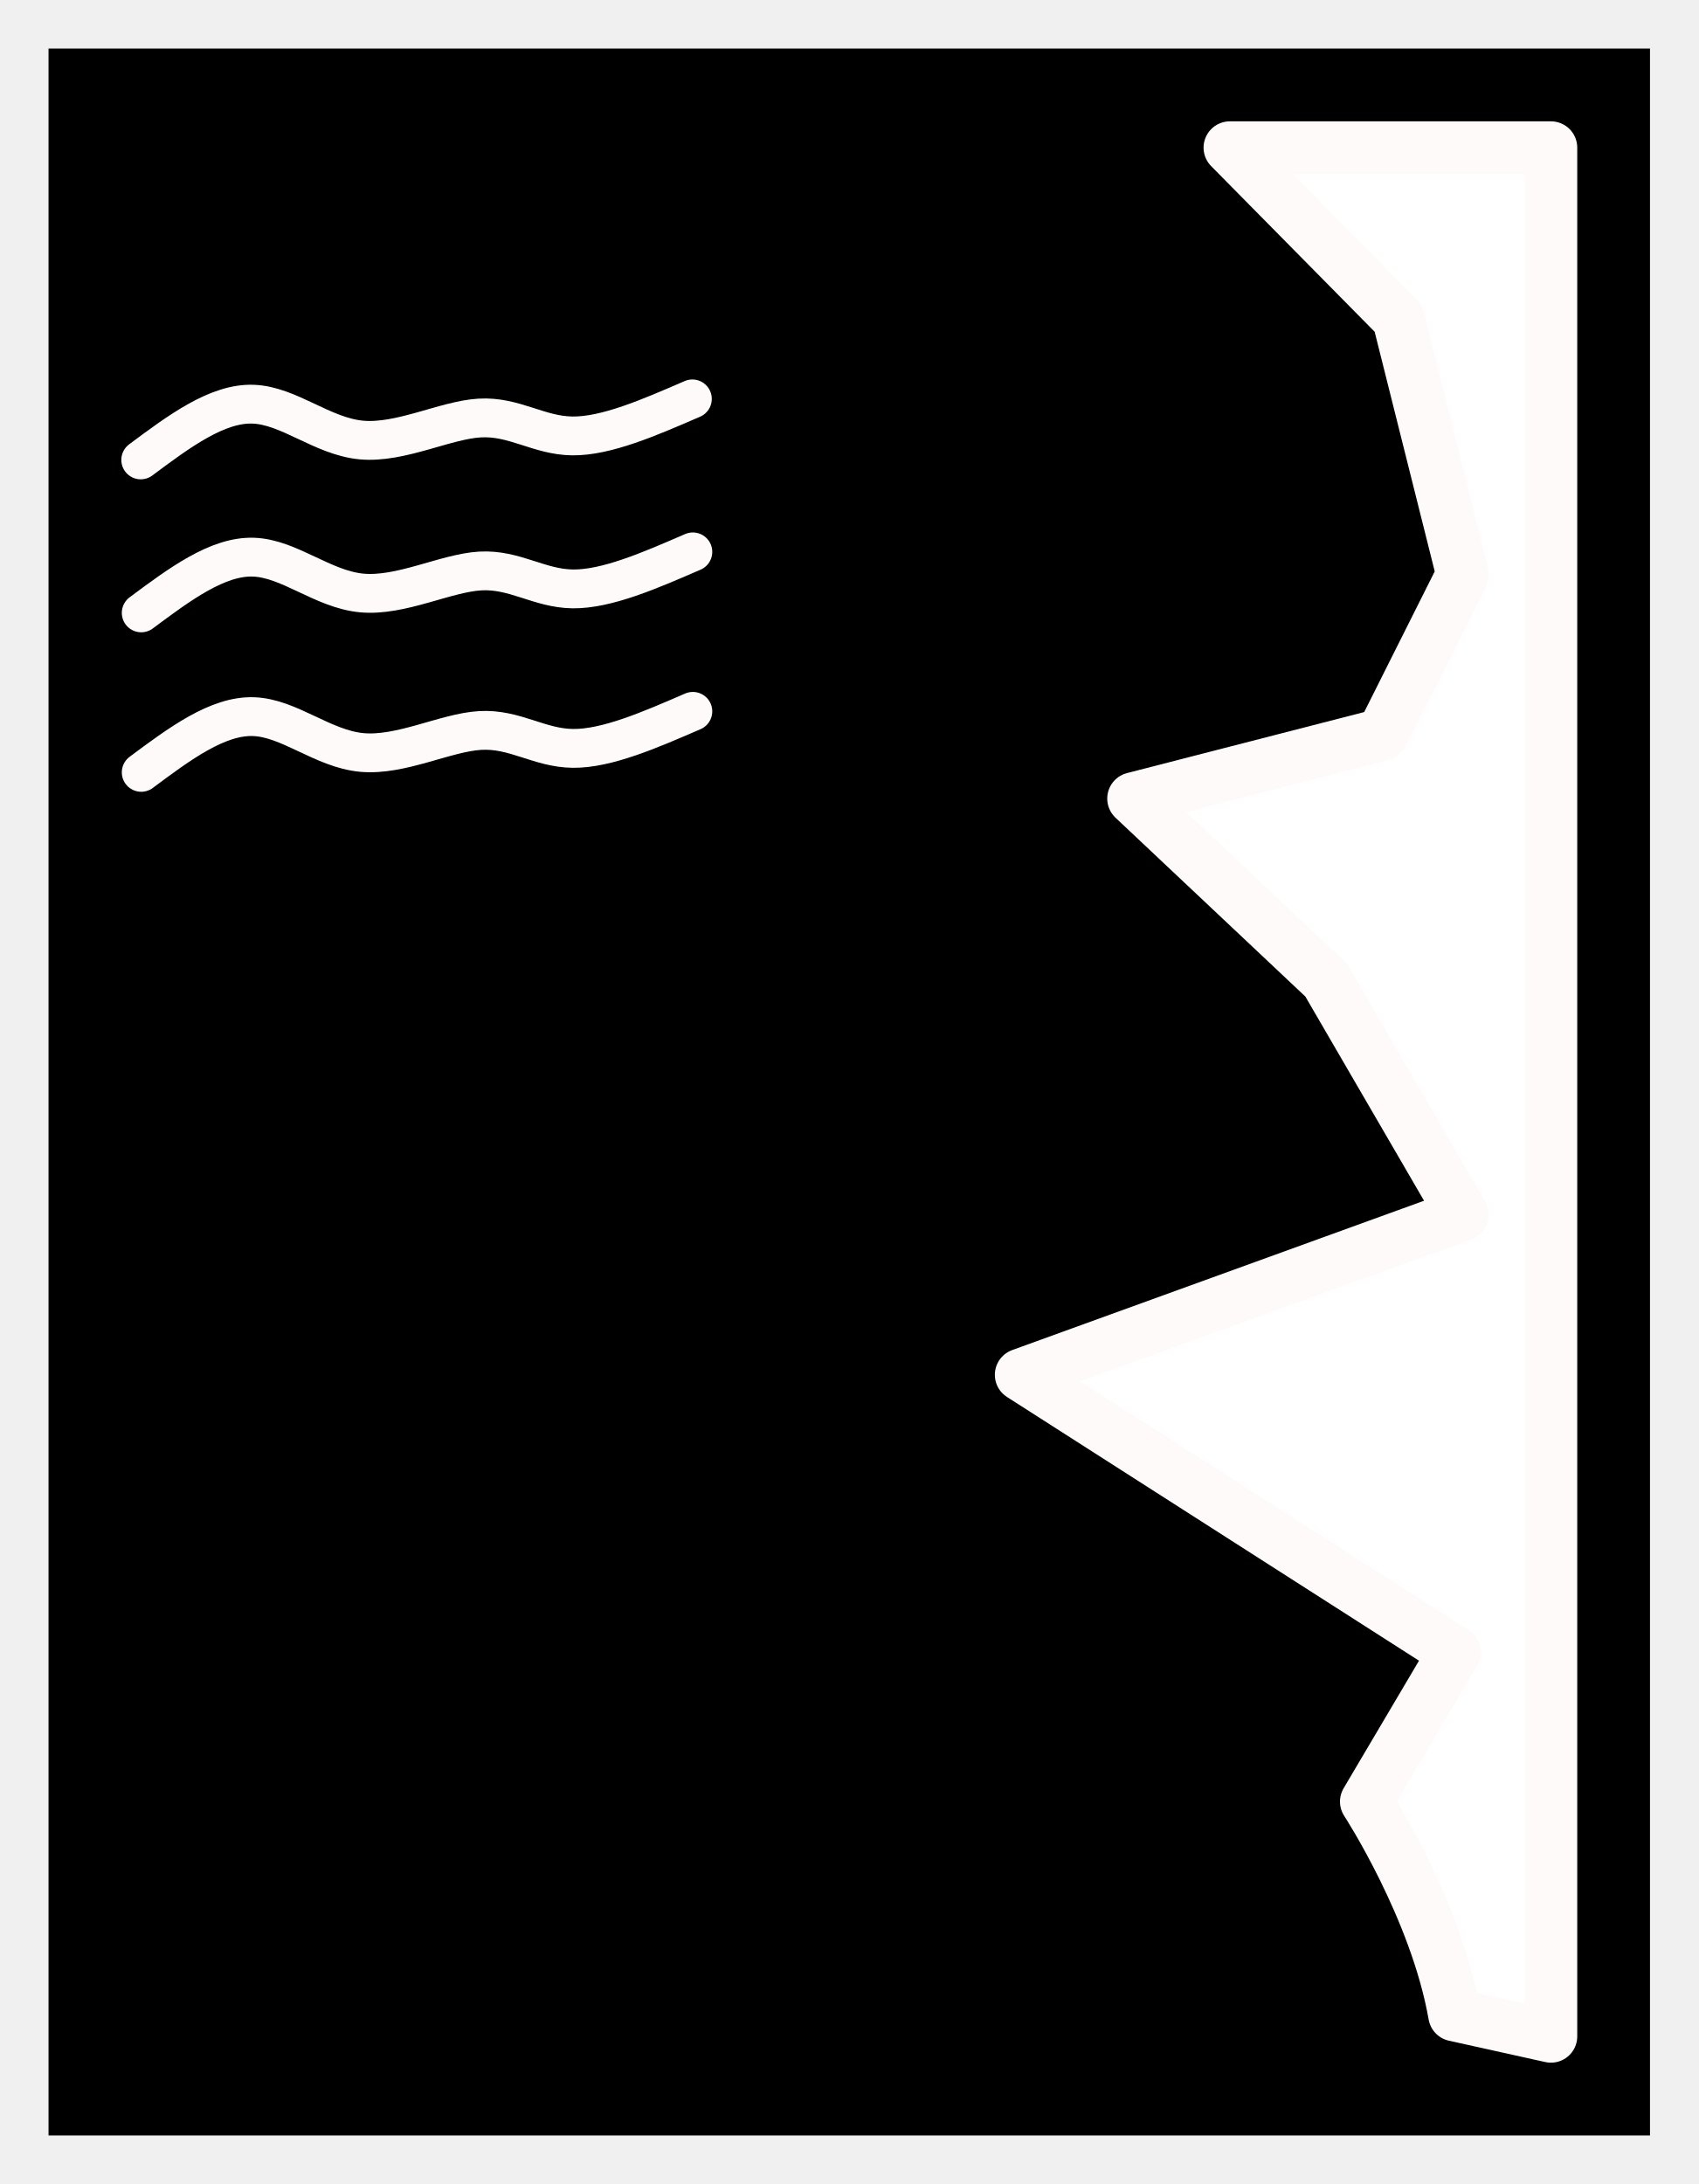
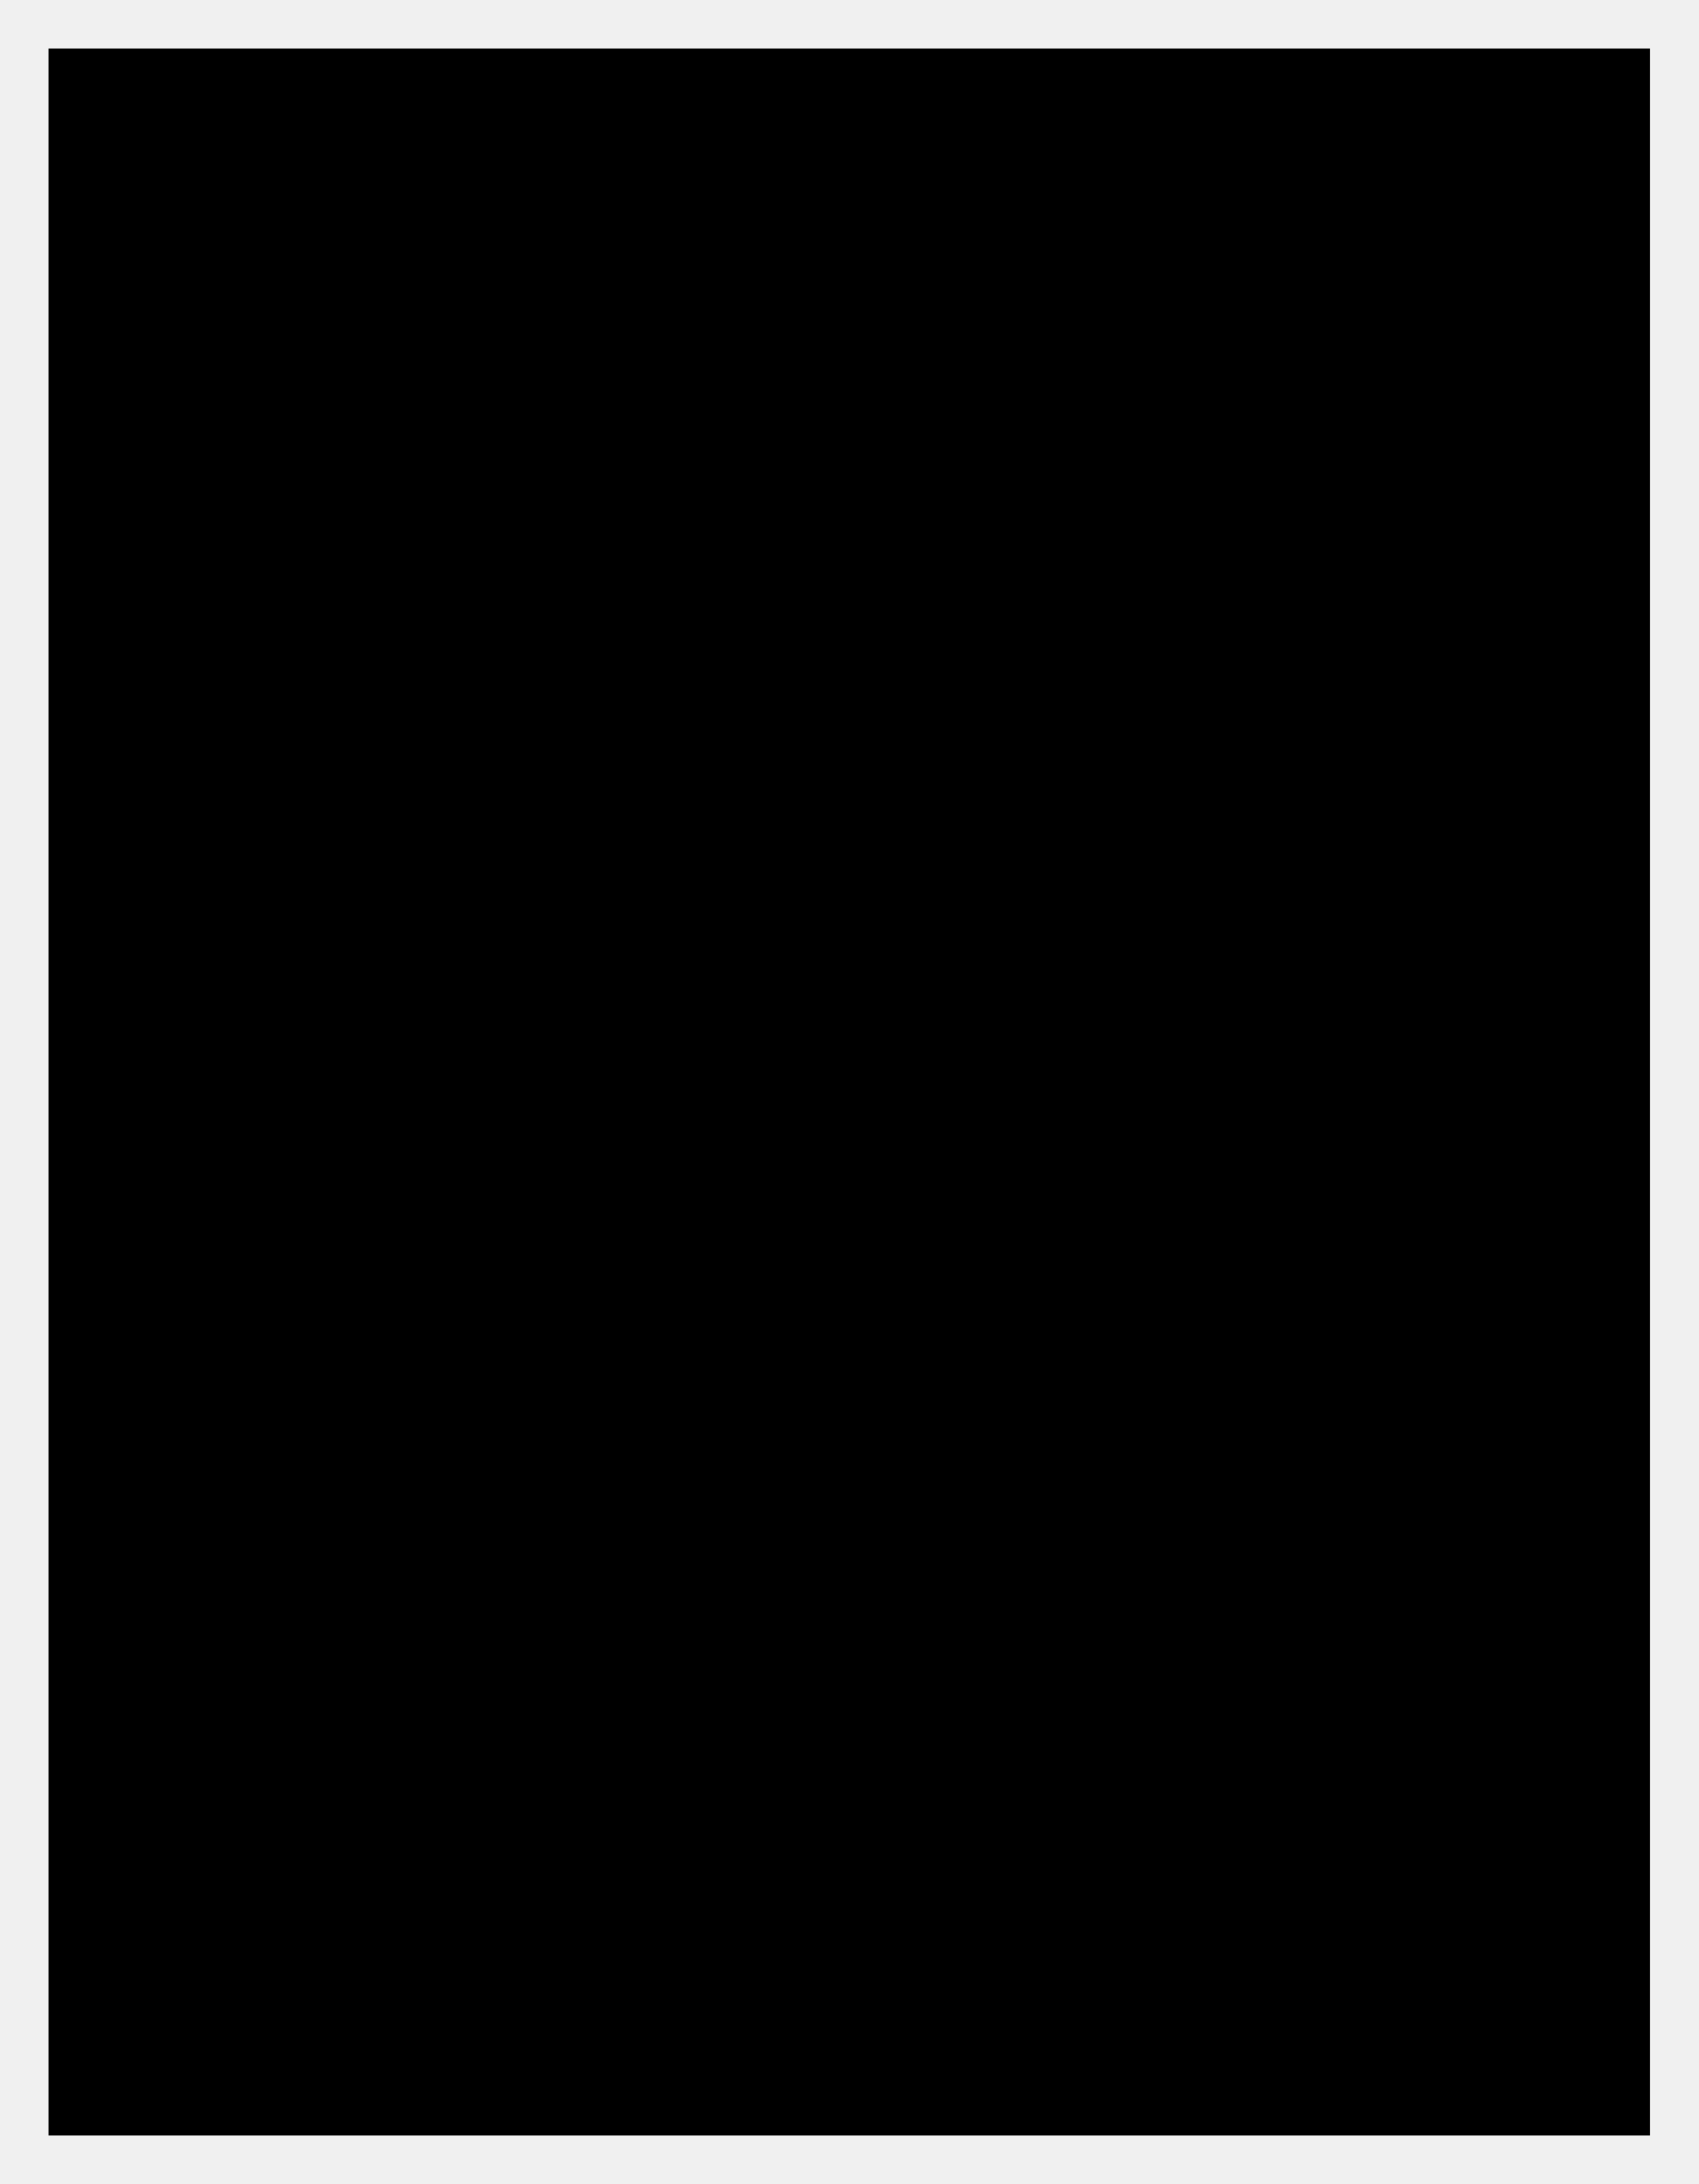
- <svg xmlns="http://www.w3.org/2000/svg" width="35px" height="45px" version="1.1" id="svg37302">
-   <defs id="defs37306">
-     </defs>
-   <rect style="fill:#000000;fill-opacity:1;stroke-width:2.135;stroke-linecap:round;stroke-linejoin:round;stroke-miterlimit:33.2;paint-order:markers fill stroke" id="rect37425-8-2-2" width="33" height="43" x="1" y="1" />
-   <path style="fill:none;fill-opacity:1;stroke:#fffafa;stroke-width:0.8;stroke-linecap:round;stroke-linejoin:round;stroke-miterlimit:33.2;stroke-dasharray:none;stroke-opacity:1;paint-order:markers fill stroke" d="M 2.9,9.476 C 3.688,8.889 4.476,8.302 5.214,8.328 c 0.738,0.025 1.425,0.662 2.23,0.738 0.805,0.075 1.727,-0.411 2.439,-0.453 0.713,-0.042 1.216,0.361 1.911,0.369 0.696,0.008 1.584,-0.377 2.473,-0.763" id="path43527-6-0-3" />
-   <path style="fill:none;fill-opacity:1;stroke:#fffafa;stroke-width:0.8;stroke-linecap:round;stroke-linejoin:round;stroke-miterlimit:33.2;stroke-dasharray:none;stroke-opacity:1;paint-order:markers fill stroke" d="m 2.91,12.628 c 0.788,-0.587 1.576,-1.174 2.314,-1.148 0.738,0.025 1.425,0.662 2.23,0.738 0.805,0.075 1.727,-0.411 2.439,-0.453 0.713,-0.042 1.216,0.361 1.911,0.369 0.696,0.008 1.584,-0.377 2.473,-0.763" id="path43527-6-0-0-1" />
-   <path style="fill:none;fill-opacity:1;stroke:#fffafa;stroke-width:0.8;stroke-linecap:round;stroke-linejoin:round;stroke-miterlimit:33.2;stroke-dasharray:none;stroke-opacity:1;paint-order:markers fill stroke" d="m 2.91,15.914 c 0.788,-0.587 1.576,-1.174 2.314,-1.148 0.738,0.025 1.425,0.662 2.23,0.738 0.805,0.075 1.727,-0.411 2.439,-0.453 0.713,-0.042 1.216,0.361 1.911,0.369 0.696,0.008 1.584,-0.377 2.473,-0.763" id="path43527-6-0-9-3" />
-   <path style="fill:#ffffff;fill-opacity:1;stroke:#fffafa;stroke-width:1.084;stroke-linecap:round;stroke-linejoin:round;stroke-miterlimit:33.2;stroke-dasharray:none;stroke-opacity:1;paint-order:markers fill stroke" d="M 29.973,41.518 C 29.588,39.318 28.154,37.121 28.154,37.121 l 1.819,-3.078 -8.931,-5.716 9.097,-3.298 -2.812,-4.837 -3.969,-3.738 5.127,-1.319 1.654,-3.298 -1.323,-5.277 -3.473,-3.518 h 6.616 V 41.958 Z" id="path43744-2" />
+ <svg width="35px" height="45px">
+   <rect class="main-mode-color" style="fill-opacity:1;stroke-width:2.135;stroke-linecap:round;stroke-linejoin:round;stroke-miterlimit:33.2;paint-order:markers fill stroke" width="33" height="43" x="1" y="1" />
+   <path class="secondary-mode-color" style="fill:none;fill-opacity:1;stroke-width:0.8;stroke-linecap:round;stroke-linejoin:round;stroke-miterlimit:33.2;stroke-dasharray:none;stroke-opacity:1;paint-order:markers fill stroke" d="M 2.9,9.476 C 3.688,8.889 4.476,8.302 5.214,8.328 c 0.738,0.025 1.425,0.662 2.23,0.738 0.805,0.075 1.727,-0.411 2.439,-0.453 0.713,-0.042 1.216,0.361 1.911,0.369 0.696,0.008 1.584,-0.377 2.473,-0.763" />
+   <path class="secondary-mode-color" style="fill:none;fill-opacity:1;stroke-width:0.8;stroke-linecap:round;stroke-linejoin:round;stroke-miterlimit:33.2;stroke-dasharray:none;stroke-opacity:1;paint-order:markers fill stroke" d="m 2.91,12.628 c 0.788,-0.587 1.576,-1.174 2.314,-1.148 0.738,0.025 1.425,0.662 2.23,0.738 0.805,0.075 1.727,-0.411 2.439,-0.453 0.713,-0.042 1.216,0.361 1.911,0.369 0.696,0.008 1.584,-0.377 2.473,-0.763" />
+   <path class="secondary-mode-color" style="fill:none;fill-opacity:1;stroke-width:0.8;stroke-linecap:round;stroke-linejoin:round;stroke-miterlimit:33.2;stroke-dasharray:none;stroke-opacity:1;paint-order:markers fill stroke" d="m 2.91,15.914 c 0.788,-0.587 1.576,-1.174 2.314,-1.148 0.738,0.025 1.425,0.662 2.23,0.738 0.805,0.075 1.727,-0.411 2.439,-0.453 0.713,-0.042 1.216,0.361 1.911,0.369 0.696,0.008 1.584,-0.377 2.473,-0.763" />
+   <path class="secondary-mode-color secondary-mode-color-fill secondary-mode-color-fill" style="fill-opacity:1;stroke-width:1.084;stroke-linecap:round;stroke-linejoin:round;stroke-miterlimit:33.2;stroke-dasharray:none;stroke-opacity:1;paint-order:markers fill stroke" d="M 29.973,41.518 C 29.588,39.318 28.154,37.121 28.154,37.121 l 1.819,-3.078 -8.931,-5.716 9.097,-3.298 -2.812,-4.837 -3.969,-3.738 5.127,-1.319 1.654,-3.298 -1.323,-5.277 -3.473,-3.518 h 6.616 V 41.958 Z" />
</svg>
